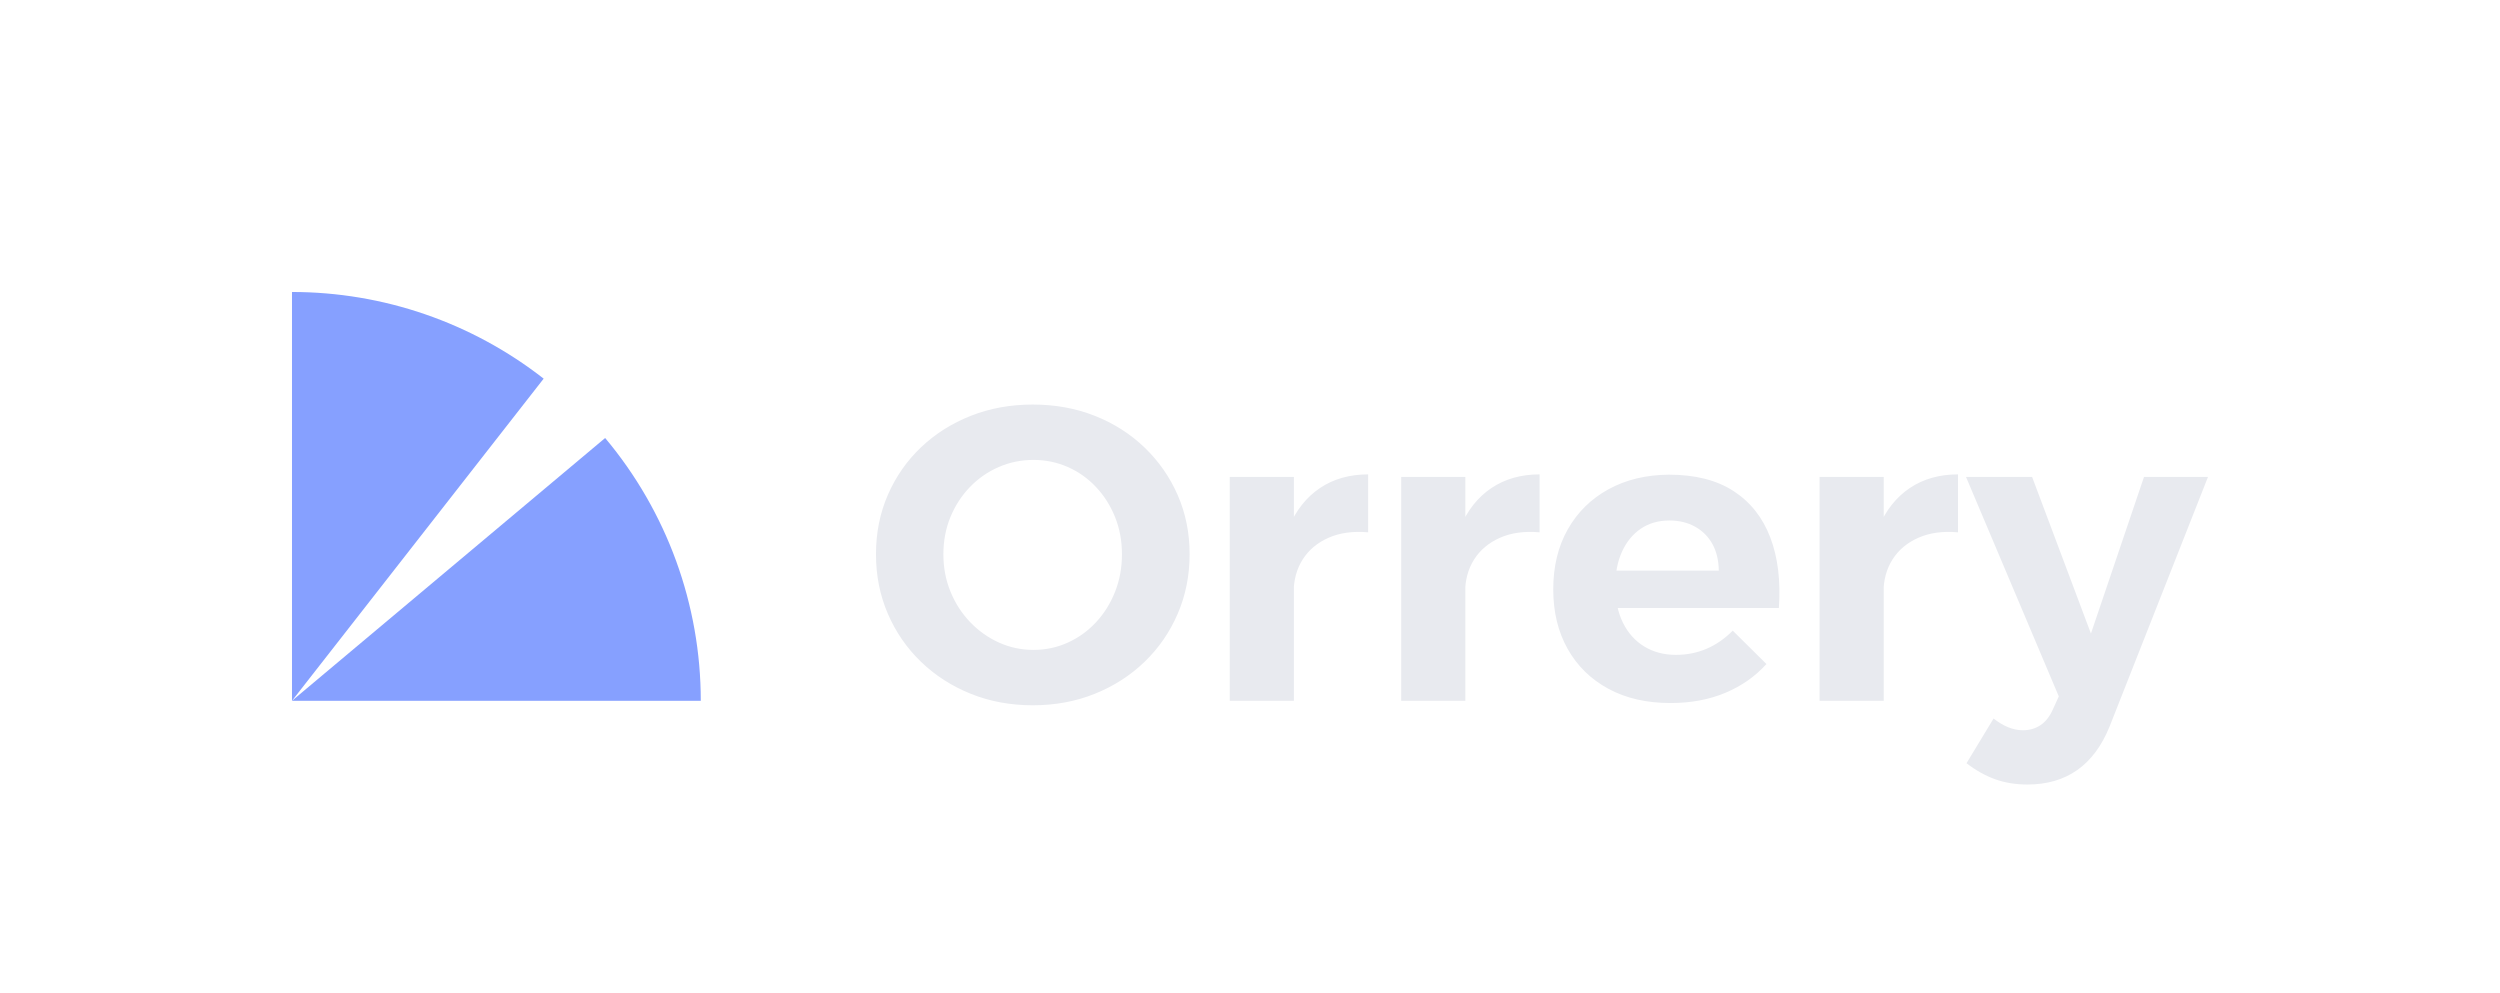
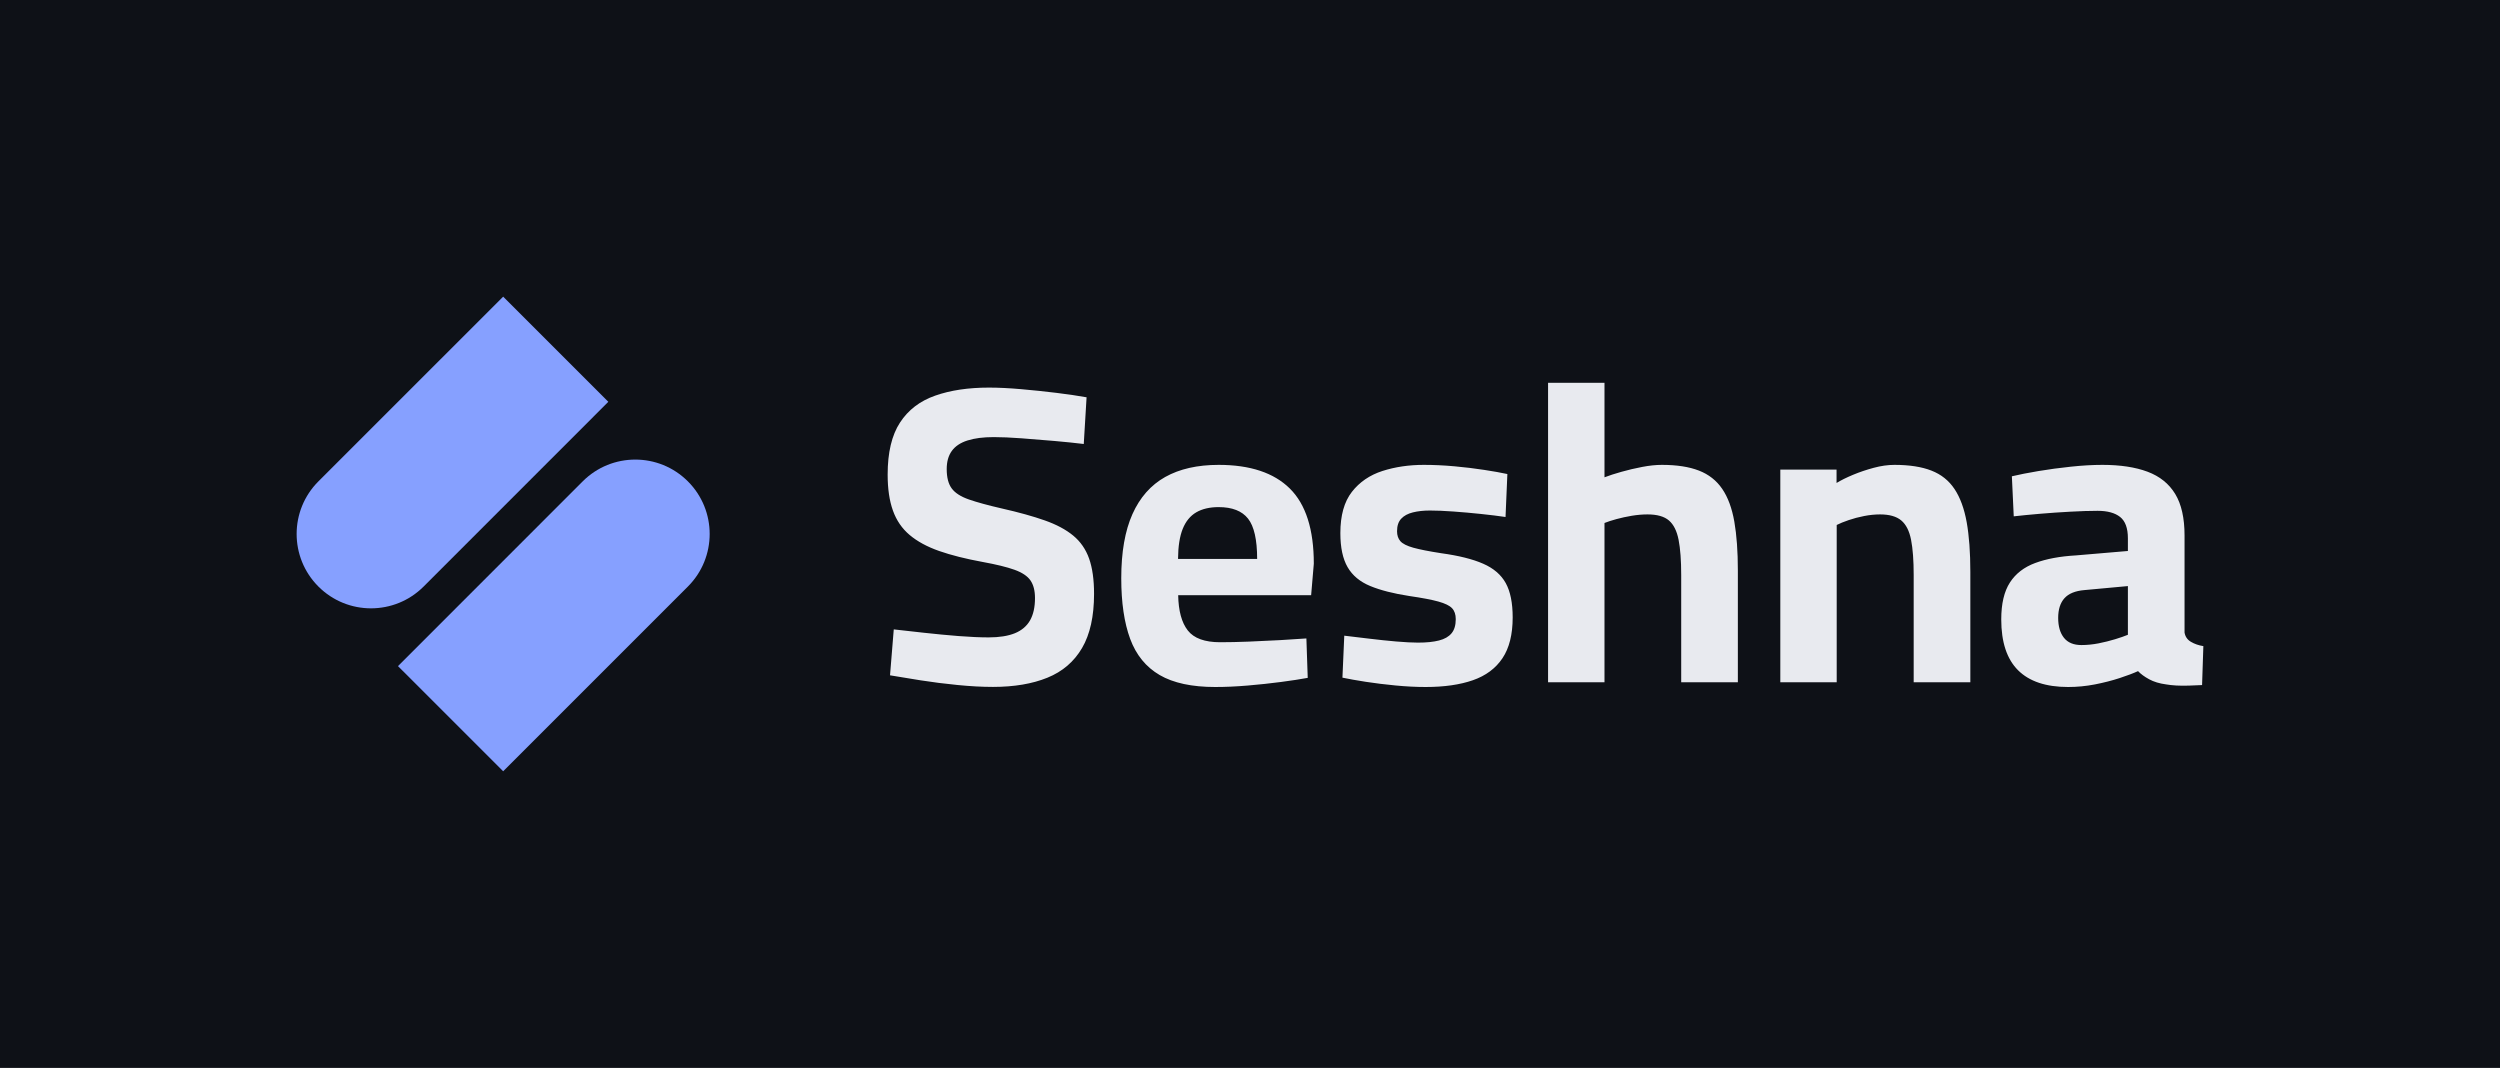
- <svg xmlns="http://www.w3.org/2000/svg" width="687.998" height="273.214" viewBox="-11.071 -11.571 137.6 54.643" role="img">
-   <g>
-     <path d="M5 27L27.5 27A22.5 22.5 0 0 0 22.236 12.537Z" fill="#86A0FF" />
-     <path d="M5 27L18.852 9.27A22.5 22.5 0 0 0 5 4.5Z" fill="#86A0FF" />
-   </g>
-   <path d="M45.774 10.695Q47.613 10.695 49.183 11.315Q50.753 11.935 51.925 13.06Q53.096 14.185 53.751 15.682Q54.405 17.179 54.405 18.933Q54.405 20.688 53.751 22.208Q53.096 23.728 51.925 24.857Q50.753 25.986 49.183 26.617Q47.613 27.248 45.774 27.248Q43.935 27.248 42.365 26.617Q40.795 25.986 39.623 24.857Q38.452 23.728 37.797 22.212Q37.143 20.696 37.143 18.933Q37.143 17.171 37.797 15.666Q38.452 14.162 39.623 13.048Q40.795 11.935 42.365 11.315Q43.935 10.695 45.774 10.695ZM45.813 13.743Q44.797 13.743 43.898 14.134Q42.999 14.525 42.313 15.236Q41.627 15.947 41.24 16.889Q40.853 17.831 40.853 18.941Q40.853 20.044 41.247 21.001Q41.641 21.959 42.332 22.677Q43.022 23.395 43.917 23.798Q44.812 24.2 45.813 24.2Q46.814 24.2 47.701 23.798Q48.588 23.395 49.255 22.677Q49.923 21.959 50.302 21.001Q50.681 20.044 50.681 18.941Q50.681 17.831 50.302 16.889Q49.923 15.947 49.255 15.236Q48.588 14.525 47.701 14.134Q46.814 13.743 45.813 13.743ZM64.232 17.728Q62.98 17.618 62.056 18.026Q61.131 18.433 60.631 19.218Q60.13 20.003 60.13 21.067L59.25 20.927Q59.25 18.9 59.855 17.471Q60.46 16.042 61.581 15.29Q62.702 14.539 64.232 14.539ZM56.615 14.679H60.145V27H56.615ZM73.668 17.728Q72.416 17.618 71.492 18.026Q70.567 18.433 70.067 19.218Q69.567 20.003 69.567 21.067L68.686 20.927Q68.686 18.9 69.291 17.471Q69.896 16.042 71.017 15.29Q72.138 14.539 73.668 14.539ZM66.051 14.679H69.582V27H66.051ZM83.532 19.834Q83.518 18.979 83.179 18.369Q82.839 17.759 82.227 17.418Q81.615 17.077 80.814 17.077Q79.898 17.077 79.232 17.534Q78.567 17.99 78.201 18.8Q77.835 19.61 77.835 20.673Q77.835 21.852 78.255 22.703Q78.676 23.554 79.431 24.013Q80.185 24.473 81.171 24.473Q82.972 24.473 84.3 23.14L86.153 24.977Q85.225 26.005 83.887 26.564Q82.549 27.124 80.876 27.124Q78.904 27.124 77.455 26.34Q76.006 25.555 75.213 24.146Q74.42 22.736 74.42 20.867Q74.42 18.974 75.221 17.561Q76.022 16.147 77.459 15.359Q78.896 14.57 80.783 14.555Q82.957 14.555 84.346 15.459Q85.736 16.363 86.364 18.007Q86.992 19.65 86.839 21.895H77.332V19.834ZM96.697 17.728Q95.444 17.618 94.52 18.026Q93.595 18.433 93.095 19.218Q92.595 20.003 92.595 21.067L91.714 20.927Q91.714 18.9 92.319 17.471Q92.924 16.042 94.045 15.29Q95.166 14.539 96.697 14.539ZM89.079 14.679H92.61V27H89.079ZM105.038 28.423Q104.391 30.017 103.26 30.813Q102.128 31.609 100.524 31.609Q99.552 31.609 98.745 31.32Q97.939 31.031 97.166 30.437L98.655 27.976Q99.474 28.622 100.272 28.622Q100.82 28.622 101.238 28.342Q101.655 28.062 101.913 27.488L102.245 26.758L97.138 14.679H100.776L104.014 23.3L106.935 14.679H110.457Z" fill="#E8EAEF" />
+ <svg xmlns="http://www.w3.org/2000/svg" viewBox="0 0 842.76 360" width="842.76" height="360">
+   <rect width="842.76" height="360" fill="#0E1117" />
+   <path fill="#86A0FF" d="M107.34 162.27 L169.62 100 L205.07 135.45 L142.8 197.73 A25.07 25.07 0 0 1 107.34 162.27 Z M231.89 197.73 L169.62 260 L134.16 224.55 L196.43 162.27 A25.07 25.07 0 0 1 231.89 197.73 Z" />
+   <path fill="#E8EAEF" d="M334.75 231.56Q329.27 231.56 322.82 230.92Q316.37 230.29 310.34 229.34Q304.32 228.39 300.03 227.65L301.29 212.17Q305.65 212.66 311.5 213.31Q317.36 213.96 323.18 214.42Q329 214.87 333.26 214.87Q338.67 214.87 342.13 213.46Q345.58 212.04 347.24 209.12Q348.9 206.19 348.9 201.61Q348.9 197.87 347.37 195.66Q345.85 193.46 341.99 192.07Q338.13 190.69 331.27 189.44Q322.69 187.87 316.59 185.74Q310.5 183.6 306.64 180.34Q302.78 177.08 301.01 172.12Q299.23 167.16 299.23 159.99Q299.23 148.84 303.38 142.47Q307.52 136.09 315.23 133.38Q322.93 130.66 333.38 130.66Q338.15 130.66 344.23 131.19Q350.3 131.72 356.17 132.44Q362.05 133.17 366.29 133.93L365.34 149.67Q361.09 149.15 355.44 148.65Q349.8 148.15 344.31 147.75Q338.82 147.35 335 147.35Q329.67 147.35 326.13 148.49Q322.58 149.63 320.86 152.01Q319.14 154.39 319.14 158.13Q319.14 162.4 320.85 164.68Q322.55 166.96 326.64 168.38Q330.72 169.8 337.77 171.42Q346.29 173.35 352.19 175.43Q358.09 177.51 361.78 180.55Q365.47 183.59 367.14 188.3Q368.81 193.01 368.81 200.2Q368.81 211.55 364.76 218.46Q360.72 225.36 353.08 228.46Q345.45 231.56 334.75 231.56ZM409.66 231.59Q397.85 231.59 390.93 227.56Q384.01 223.52 380.99 215.38Q377.98 207.24 377.98 194.93Q377.98 181.74 381.75 173.31Q385.52 164.88 392.8 160.79Q400.09 156.71 410.81 156.71Q426.74 156.71 434.81 164.69Q442.89 172.67 442.89 190.03L441.99 200.64H397.17Q397.31 208.56 400.41 212.53Q403.51 216.5 411.33 216.5Q415.65 216.5 420.96 216.29Q426.26 216.07 431.49 215.79Q436.72 215.5 440.39 215.22L440.84 228.51Q437.19 229.19 431.8 229.9Q426.41 230.61 420.59 231.1Q414.76 231.59 409.66 231.59ZM397.12 188.42H423.79Q423.79 178.71 420.72 174.83Q417.65 170.95 410.81 170.95Q406.29 170.95 403.26 172.71Q400.24 174.47 398.7 178.28Q397.17 182.08 397.12 188.42ZM480.6 231.59Q475.79 231.59 470.47 231.08Q465.14 230.57 460.46 229.85Q455.78 229.12 452.54 228.44L453.16 214.29Q456.84 214.72 461.51 215.29Q466.17 215.86 470.67 216.25Q475.18 216.63 478.02 216.63Q482.3 216.63 485.09 215.91Q487.89 215.2 489.31 213.5Q490.74 211.8 490.74 208.72Q490.74 206.35 489.49 205.03Q488.23 203.71 484.87 202.78Q481.51 201.85 475.1 200.92Q467.1 199.69 461.91 197.55Q456.71 195.4 454.28 191.19Q451.84 186.98 451.84 179.72Q451.84 170.8 455.72 165.82Q459.6 160.84 466.02 158.77Q472.44 156.71 479.96 156.71Q484.99 156.71 490.3 157.19Q495.6 157.67 500.31 158.4Q505.02 159.12 508.14 159.8L507.52 174.28Q503.99 173.76 499.25 173.26Q494.52 172.76 489.92 172.43Q485.32 172.1 482.05 172.1Q478.8 172.1 476.28 172.73Q473.75 173.36 472.35 174.86Q470.95 176.35 470.95 179.08Q470.95 181.13 472.07 182.43Q473.2 183.73 476.44 184.64Q479.68 185.54 485.89 186.5Q494.69 187.71 499.96 190.02Q505.24 192.32 507.59 196.56Q509.93 200.8 509.93 208.13Q509.93 216.74 506.49 221.89Q503.05 227.03 496.51 229.31Q489.97 231.59 480.6 231.59ZM521.86 230V129.04H540.88V160.9Q543.28 159.98 546.63 159.04Q549.97 158.09 553.6 157.4Q557.22 156.71 560.23 156.71Q567.76 156.71 572.72 158.64Q577.68 160.56 580.57 164.81Q583.46 169.05 584.65 175.85Q585.84 182.66 585.84 192.36V230H566.74V193.88Q566.74 186.45 565.86 181.97Q564.98 177.49 562.6 175.45Q560.22 173.41 555.39 173.41Q552.86 173.41 550.11 173.86Q547.36 174.32 544.91 174.99Q542.47 175.66 540.88 176.3V230ZM600.15 230V158.3H619.11V162.81Q621.37 161.43 624.66 160.06Q627.95 158.69 631.63 157.7Q635.31 156.71 638.62 156.71Q646.16 156.71 651.09 158.64Q656.02 160.56 658.88 164.86Q661.74 169.16 662.98 176.04Q664.21 182.93 664.21 192.8V230H645.11V193.88Q645.11 186.45 644.23 181.97Q643.35 177.49 640.93 175.45Q638.5 173.41 633.79 173.41Q631.2 173.41 628.42 173.95Q625.64 174.49 623.2 175.33Q620.76 176.16 619.16 176.97V230ZM697.17 231.59Q685.95 231.59 680.29 225.94Q674.63 220.29 674.63 208.81Q674.63 200.88 677.55 196.37Q680.46 191.86 686.1 189.78Q691.74 187.69 699.79 187.23L717.32 185.74V181.45Q717.32 176.35 714.7 174.27Q712.09 172.2 707.11 172.2Q703.16 172.2 697.93 172.49Q692.7 172.77 687.65 173.2Q682.61 173.63 678.84 174.06L678.21 160.56Q681.91 159.68 687.15 158.8Q692.39 157.92 698.11 157.32Q703.83 156.71 708.75 156.71Q717.77 156.71 723.95 159.02Q730.12 161.33 733.27 166.51Q736.42 171.69 736.42 180.52V213.23Q736.76 215.29 738.57 216.36Q740.37 217.43 742.76 217.81L742.33 230.94Q740.17 231.05 737.91 231.12Q735.64 231.2 733.64 231.09Q731.64 230.97 730.18 230.71Q726.85 230.27 724.5 228.99Q722.15 227.72 720.74 226.24Q718.36 227.33 714.52 228.59Q710.69 229.84 706.2 230.72Q701.72 231.59 697.17 231.59ZM701.64 217.45Q704.46 217.45 707.41 216.88Q710.35 216.3 713 215.49Q715.65 214.68 717.32 213.99V197.57L702.65 198.92Q698.02 199.32 695.92 201.68Q693.82 204.03 693.82 208.3Q693.82 212.56 695.77 215.01Q697.72 217.45 701.64 217.45Z" />
</svg>
